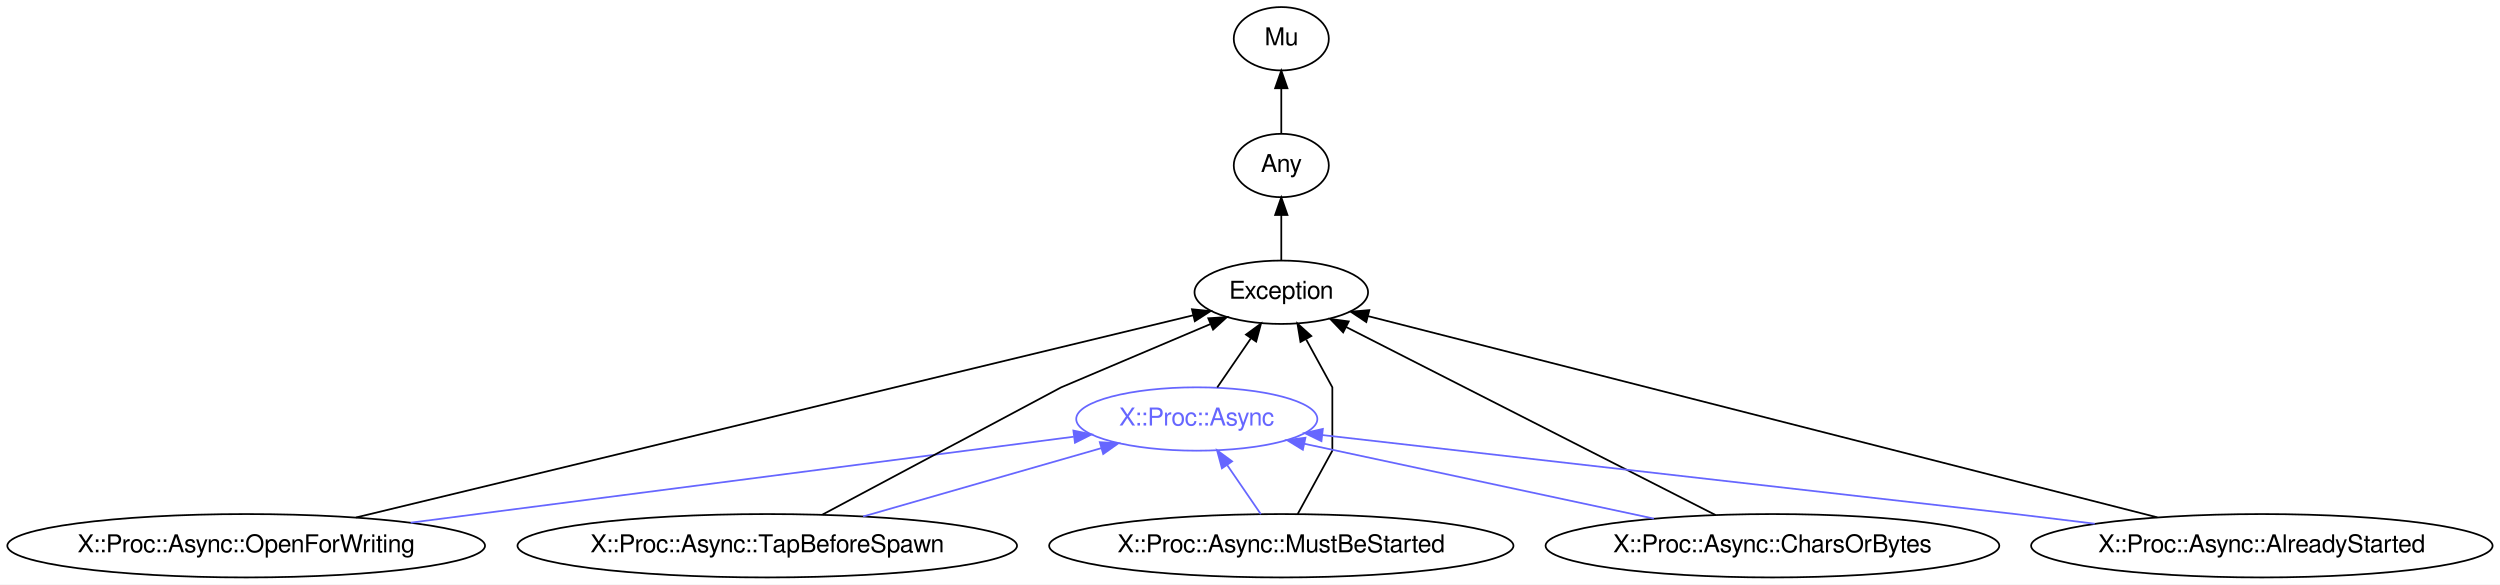
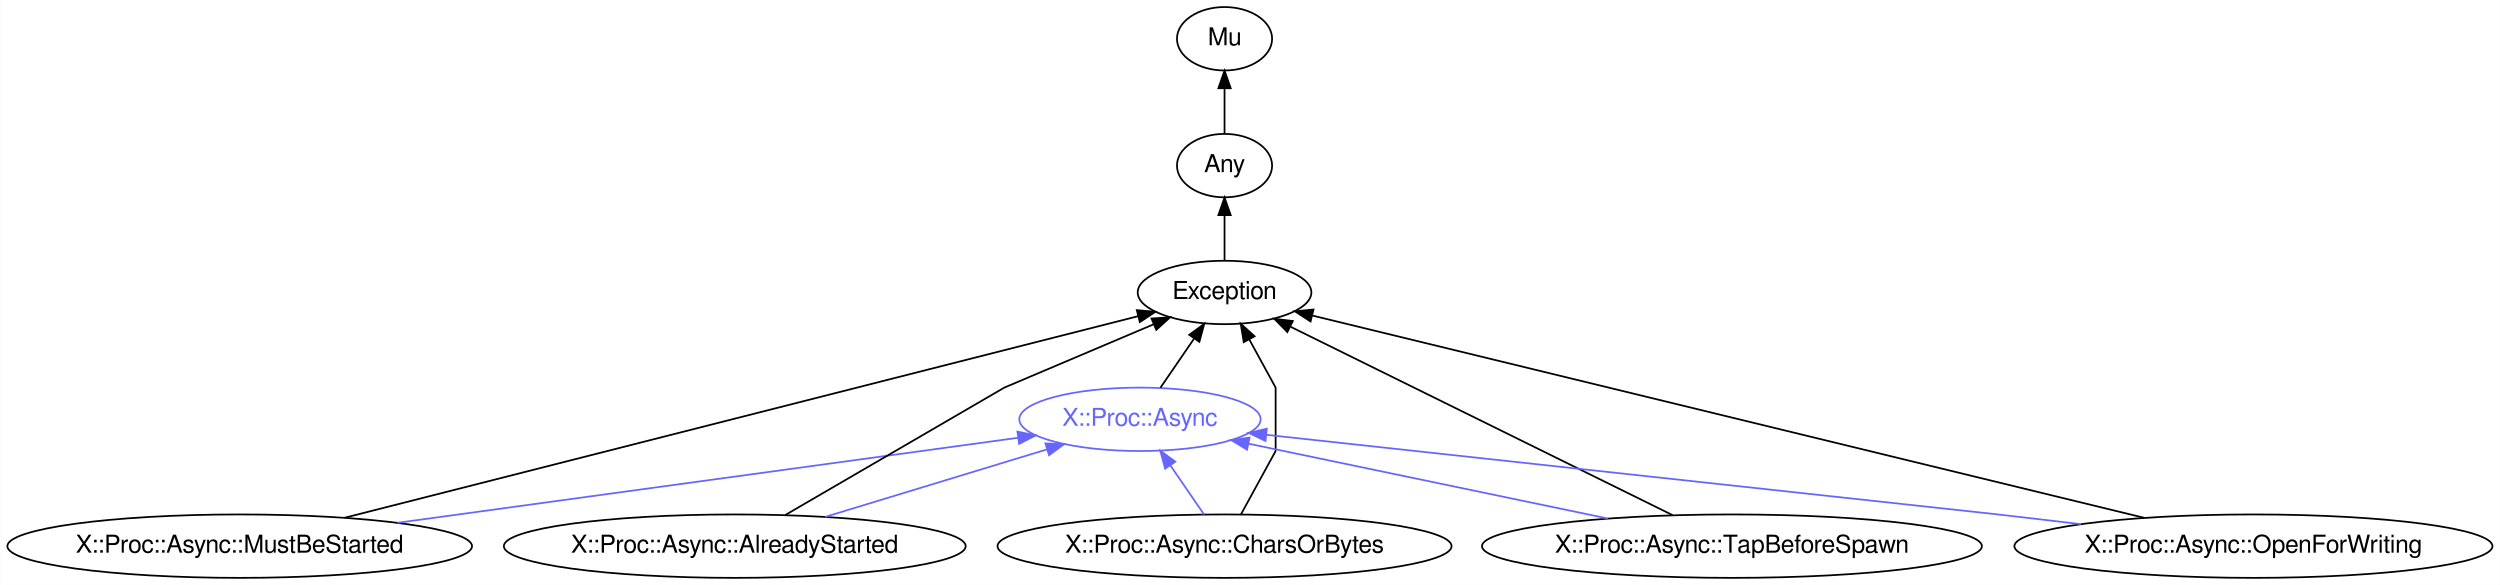
- <svg xmlns="http://www.w3.org/2000/svg" xmlns:xlink="http://www.w3.org/1999/xlink" width="1420pt" height="332pt" viewBox="0.00 0.00 1420.13 332.00">
+ <svg xmlns="http://www.w3.org/2000/svg" xmlns:xlink="http://www.w3.org/1999/xlink" width="1419pt" height="332pt" viewBox="0.00 0.00 1418.78 332.00">
  <g id="graph0" class="graph" transform="scale(1 1) rotate(0) translate(4 328)">
-     <polygon fill="white" stroke="none" points="-4,4 -4,-328 1416.13,-328 1416.13,4 -4,4" />
+     <polygon fill="white" stroke="none" points="-4,4 -4,-328 1414.78,-328 1414.78,4 -4,4" />
    <g id="node1" class="node">
      <g id="a_node1">
        <a xlink:href="/type/X::Proc::Async" xlink:title="X::Proc::Async">
-           <ellipse fill="none" stroke="#6666ff" cx="675.838" cy="-90" rx="68.489" ry="18" />
-           <text text-anchor="middle" x="675.838" y="-86.3" font-family="FreeSans" font-size="14.00" fill="#6666ff">X::Proc::Async</text>
+           <ellipse fill="none" stroke="#6666ff" cx="642.938" cy="-90" rx="68.489" ry="18" />
+           <text text-anchor="middle" x="642.938" y="-86.3" font-family="FreeSans" font-size="14.00" fill="#6666ff">X::Proc::Async</text>
        </a>
      </g>
    </g>
    <g id="node4" class="node">
      <g id="a_node4">
        <a xlink:href="/type/Exception" xlink:title="Exception">
-           <ellipse fill="none" stroke="#000000" cx="723.838" cy="-162" rx="49.291" ry="18" />
-           <text text-anchor="middle" x="723.838" y="-158.3" font-family="FreeSans" font-size="14.00" fill="#000000">Exception</text>
+           <ellipse fill="none" stroke="#000000" cx="690.938" cy="-162" rx="49.291" ry="18" />
+           <text text-anchor="middle" x="690.938" y="-158.3" font-family="FreeSans" font-size="14.00" fill="#000000">Exception</text>
        </a>
      </g>
    </g>
    <g id="edge1" class="edge">
-       <path fill="none" stroke="#000000" d="M687.457,-107.945C693.176,-116.285 700.187,-126.509 706.522,-135.748" />
-       <polygon fill="#000000" stroke="#000000" points="703.784,-137.943 712.325,-144.211 709.557,-133.984 703.784,-137.943" />
+       <path fill="none" stroke="#000000" d="M654.558,-107.945C660.277,-116.285 667.287,-126.509 673.623,-135.748" />
+       <polygon fill="#000000" stroke="#000000" points="670.884,-137.943 679.426,-144.211 676.657,-133.984 670.884,-137.943" />
    </g>
    <g id="node2" class="node">
      <g id="a_node2">
        <a xlink:href="/type/Mu" xlink:title="Mu">
-           <ellipse fill="none" stroke="#000000" cx="723.838" cy="-306" rx="27" ry="18" />
-           <text text-anchor="middle" x="723.838" y="-302.3" font-family="FreeSans" font-size="14.00" fill="#000000">Mu</text>
+           <ellipse fill="none" stroke="#000000" cx="690.938" cy="-306" rx="27" ry="18" />
+           <text text-anchor="middle" x="690.938" y="-302.3" font-family="FreeSans" font-size="14.00" fill="#000000">Mu</text>
        </a>
      </g>
    </g>
    <g id="node3" class="node">
      <g id="a_node3">
        <a xlink:href="/type/Any" xlink:title="Any">
-           <ellipse fill="none" stroke="#000000" cx="723.838" cy="-234" rx="27" ry="18" />
-           <text text-anchor="middle" x="723.838" y="-230.3" font-family="FreeSans" font-size="14.00" fill="#000000">Any</text>
+           <ellipse fill="none" stroke="#000000" cx="690.938" cy="-234" rx="27" ry="18" />
+           <text text-anchor="middle" x="690.938" y="-230.3" font-family="FreeSans" font-size="14.00" fill="#000000">Any</text>
        </a>
      </g>
    </g>
    <g id="edge2" class="edge">
-       <path fill="none" stroke="#000000" d="M723.838,-252.303C723.838,-260.017 723.838,-269.288 723.838,-277.888" />
-       <polygon fill="#000000" stroke="#000000" points="720.338,-277.896 723.838,-287.896 727.338,-277.896 720.338,-277.896" />
+       <path fill="none" stroke="#000000" d="M690.938,-252.303C690.938,-260.017 690.938,-269.288 690.938,-277.888" />
+       <polygon fill="#000000" stroke="#000000" points="687.438,-277.896 690.938,-287.896 694.438,-277.896 687.438,-277.896" />
    </g>
    <g id="edge3" class="edge">
-       <path fill="none" stroke="#000000" d="M723.838,-180.303C723.838,-188.017 723.838,-197.288 723.838,-205.888" />
-       <polygon fill="#000000" stroke="#000000" points="720.338,-205.896 723.838,-215.896 727.338,-205.896 720.338,-205.896" />
+       <path fill="none" stroke="#000000" d="M690.938,-180.303C690.938,-188.017 690.938,-197.288 690.938,-205.888" />
+       <polygon fill="#000000" stroke="#000000" points="687.438,-205.896 690.938,-215.896 694.438,-205.896 687.438,-205.896" />
    </g>
    <g id="node5" class="node">
      <g id="a_node5">
-         <a xlink:href="/type/X::Proc::Async::OpenForWriting" xlink:title="X::Proc::Async::OpenForWriting">
-           <ellipse fill="none" stroke="#000000" cx="135.838" cy="-18" rx="135.676" ry="18" />
-           <text text-anchor="middle" x="135.838" y="-14.3" font-family="FreeSans" font-size="14.00" fill="#000000">X::Proc::Async::OpenForWriting</text>
+         <a xlink:href="/type/X::Proc::Async::MustBeStarted" xlink:title="X::Proc::Async::MustBeStarted">
+           <ellipse fill="none" stroke="#000000" cx="131.938" cy="-18" rx="131.877" ry="18" />
+           <text text-anchor="middle" x="131.938" y="-14.3" font-family="FreeSans" font-size="14.00" fill="#000000">X::Proc::Async::MustBeStarted</text>
        </a>
      </g>
    </g>
    <g id="edge9" class="edge">
-       <path fill="none" stroke="#6666ff" d="M229.282,-31.113C336.463,-45.007 509.744,-67.469 605.902,-79.934" />
-       <polygon fill="#6666ff" stroke="#6666ff" points="605.732,-83.441 616.099,-81.256 606.632,-76.499 605.732,-83.441" />
+       <path fill="none" stroke="#6666ff" d="M221.532,-31.273C321.958,-45.03 482.628,-67.04 573.822,-79.532" />
+       <polygon fill="#6666ff" stroke="#6666ff" points="573.395,-83.006 583.778,-80.896 574.345,-76.071 573.395,-83.006" />
    </g>
    <g id="edge4" class="edge">
-       <path fill="none" stroke="#000000" d="M198.208,-34.062C315.459,-62.378 566.568,-123.02 673.716,-148.896" />
-       <polygon fill="#000000" stroke="#000000" points="673.084,-152.344 683.626,-151.289 674.727,-145.539 673.084,-152.344" />
+       <path fill="none" stroke="#000000" d="M191.496,-34.129C302.576,-62.346 539.366,-122.497 641.909,-148.545" />
+       <polygon fill="#000000" stroke="#000000" points="641.143,-151.962 651.697,-151.032 642.866,-145.177 641.143,-151.962" />
    </g>
    <g id="node6" class="node">
      <g id="a_node6">
-         <a xlink:href="/type/X::Proc::Async::TapBeforeSpawn" xlink:title="X::Proc::Async::TapBeforeSpawn">
-           <ellipse fill="none" stroke="#000000" cx="431.838" cy="-18" rx="141.875" ry="18" />
-           <text text-anchor="middle" x="431.838" y="-14.3" font-family="FreeSans" font-size="14.00" fill="#000000">X::Proc::Async::TapBeforeSpawn</text>
+         <a xlink:href="/type/X::Proc::Async::AlreadyStarted" xlink:title="X::Proc::Async::AlreadyStarted">
+           <ellipse fill="none" stroke="#000000" cx="412.938" cy="-18" rx="131.077" ry="18" />
+           <text text-anchor="middle" x="412.938" y="-14.3" font-family="FreeSans" font-size="14.00" fill="#000000">X::Proc::Async::AlreadyStarted</text>
        </a>
      </g>
    </g>
    <g id="edge10" class="edge">
-       <path fill="none" stroke="#6666ff" d="M486.293,-34.622C526.646,-46.199 581.397,-61.906 621.68,-73.463" />
-       <polygon fill="#6666ff" stroke="#6666ff" points="620.756,-76.839 631.333,-76.232 622.686,-70.11 620.756,-76.839" />
+       <path fill="none" stroke="#6666ff" d="M464.269,-34.622C501.701,-46.015 552.276,-61.407 590.063,-72.908" />
+       <polygon fill="#6666ff" stroke="#6666ff" points="589.283,-76.329 599.869,-75.892 591.321,-69.632 589.283,-76.329" />
    </g>
    <g id="edge5" class="edge">
-       <path fill="none" stroke="#000000" d="M463.249,-35.74C511.625,-61.521 598.838,-108 598.838,-108 598.838,-108 646.942,-128.396 683.467,-143.883" />
-       <polygon fill="#000000" stroke="#000000" points="682.366,-147.218 692.939,-147.899 685.099,-140.773 682.366,-147.218" />
+       <path fill="none" stroke="#000000" d="M441.716,-35.74C486.037,-61.521 565.938,-108 565.938,-108 565.938,-108 614.042,-128.396 650.567,-143.883" />
+       <polygon fill="#000000" stroke="#000000" points="649.466,-147.218 660.039,-147.899 652.199,-140.773 649.466,-147.218" />
    </g>
    <g id="node7" class="node">
      <g id="a_node7">
-         <a xlink:href="/type/X::Proc::Async::MustBeStarted" xlink:title="X::Proc::Async::MustBeStarted">
-           <ellipse fill="none" stroke="#000000" cx="723.838" cy="-18" rx="131.877" ry="18" />
-           <text text-anchor="middle" x="723.838" y="-14.3" font-family="FreeSans" font-size="14.00" fill="#000000">X::Proc::Async::MustBeStarted</text>
+         <a xlink:href="/type/X::Proc::Async::CharsOrBytes" xlink:title="X::Proc::Async::CharsOrBytes">
+           <ellipse fill="none" stroke="#000000" cx="690.938" cy="-18" rx="128.877" ry="18" />
+           <text text-anchor="middle" x="690.938" y="-14.3" font-family="FreeSans" font-size="14.00" fill="#000000">X::Proc::Async::CharsOrBytes</text>
        </a>
      </g>
    </g>
    <g id="edge11" class="edge">
-       <path fill="none" stroke="#6666ff" d="M712.218,-35.945C706.499,-44.285 699.489,-54.509 693.153,-63.748" />
-       <polygon fill="#6666ff" stroke="#6666ff" points="690.119,-61.984 687.35,-72.211 695.892,-65.943 690.119,-61.984" />
+       <path fill="none" stroke="#6666ff" d="M679.319,-35.945C673.6,-44.285 666.589,-54.509 660.254,-63.748" />
+       <polygon fill="#6666ff" stroke="#6666ff" points="657.22,-61.984 654.451,-72.211 662.993,-65.943 657.22,-61.984" />
    </g>
    <g id="edge6" class="edge">
-       <path fill="none" stroke="#000000" d="M733.173,-36.061C741.651,-51.555 752.838,-72 752.838,-72 752.838,-72 752.838,-108 752.838,-108 752.838,-108 745.36,-121.667 737.998,-135.121" />
-       <polygon fill="#000000" stroke="#000000" points="734.743,-133.778 733.014,-144.23 740.884,-137.138 734.743,-133.778" />
+       <path fill="none" stroke="#000000" d="M700.274,-36.061C708.751,-51.555 719.938,-72 719.938,-72 719.938,-72 719.938,-108 719.938,-108 719.938,-108 712.46,-121.667 705.098,-135.121" />
+       <polygon fill="#000000" stroke="#000000" points="701.844,-133.778 700.114,-144.23 707.985,-137.138 701.844,-133.778" />
    </g>
    <g id="node8" class="node">
      <g id="a_node8">
-         <a xlink:href="/type/X::Proc::Async::CharsOrBytes" xlink:title="X::Proc::Async::CharsOrBytes">
-           <ellipse fill="none" stroke="#000000" cx="1002.84" cy="-18" rx="128.877" ry="18" />
-           <text text-anchor="middle" x="1002.84" y="-14.3" font-family="FreeSans" font-size="14.00" fill="#000000">X::Proc::Async::CharsOrBytes</text>
+         <a xlink:href="/type/X::Proc::Async::TapBeforeSpawn" xlink:title="X::Proc::Async::TapBeforeSpawn">
+           <ellipse fill="none" stroke="#000000" cx="978.938" cy="-18" rx="141.875" ry="18" />
+           <text text-anchor="middle" x="978.938" y="-14.3" font-family="FreeSans" font-size="14.00" fill="#000000">X::Proc::Async::TapBeforeSpawn</text>
        </a>
      </g>
    </g>
    <g id="edge12" class="edge">
-       <path fill="none" stroke="#6666ff" d="M935.48,-33.419C877.1,-45.916 793.358,-63.843 736.902,-75.928" />
-       <polygon fill="#6666ff" stroke="#6666ff" points="736.085,-72.524 727.039,-78.04 737.55,-79.369 736.085,-72.524" />
+       <path fill="none" stroke="#6666ff" d="M908.502,-33.674C848.232,-46.23 762.327,-64.127 704.701,-76.133" />
+       <polygon fill="#6666ff" stroke="#6666ff" points="703.715,-72.763 694.639,-78.229 705.143,-79.616 703.715,-72.763" />
    </g>
    <g id="edge7" class="edge">
-       <path fill="none" stroke="#000000" d="M970.561,-35.428C918.356,-61.998 815.705,-114.243 760.703,-142.237" />
-       <polygon fill="#000000" stroke="#000000" points="758.979,-139.187 751.654,-146.843 762.154,-145.426 758.979,-139.187" />
+       <path fill="none" stroke="#000000" d="M945.337,-35.567C891.194,-62.263 785.013,-114.616 728.466,-142.497" />
+       <polygon fill="#000000" stroke="#000000" points="726.591,-139.519 719.17,-147.08 729.687,-145.797 726.591,-139.519" />
    </g>
    <g id="node9" class="node">
      <g id="a_node9">
-         <a xlink:href="/type/X::Proc::Async::AlreadyStarted" xlink:title="X::Proc::Async::AlreadyStarted">
-           <ellipse fill="none" stroke="#000000" cx="1280.84" cy="-18" rx="131.077" ry="18" />
-           <text text-anchor="middle" x="1280.84" y="-14.3" font-family="FreeSans" font-size="14.00" fill="#000000">X::Proc::Async::AlreadyStarted</text>
+         <a xlink:href="/type/X::Proc::Async::OpenForWriting" xlink:title="X::Proc::Async::OpenForWriting">
+           <ellipse fill="none" stroke="#000000" cx="1274.94" cy="-18" rx="135.676" ry="18" />
+           <text text-anchor="middle" x="1274.94" y="-14.3" font-family="FreeSans" font-size="14.00" fill="#000000">X::Proc::Async::OpenForWriting</text>
        </a>
      </g>
    </g>
    <g id="edge13" class="edge">
-       <path fill="none" stroke="#6666ff" d="M1185.91,-30.527C1160.94,-33.559 1140.84,-36 1140.84,-36 1140.84,-36 877.813,-65.979 747.402,-80.843" />
-       <polygon fill="#6666ff" stroke="#6666ff" points="746.646,-77.407 737.107,-82.017 747.439,-84.362 746.646,-77.407" />
+       <path fill="none" stroke="#6666ff" d="M1177.02,-30.481C1150.97,-33.534 1129.94,-36 1129.94,-36 1129.94,-36 850.416,-66.42 714.907,-81.168" />
+       <polygon fill="#6666ff" stroke="#6666ff" points="714.18,-77.726 704.617,-82.287 714.937,-84.685 714.18,-77.726" />
    </g>
    <g id="edge8" class="edge">
-       <path fill="none" stroke="#000000" d="M1221.49,-34.129C1110.95,-62.312 875.446,-122.35 773.068,-148.449" />
-       <polygon fill="#000000" stroke="#000000" points="772.119,-145.079 763.293,-150.941 773.848,-151.862 772.119,-145.079" />
+       <path fill="none" stroke="#000000" d="M1212.99,-34.062C1096.54,-62.378 847.139,-123.02 740.72,-148.896" />
+       <polygon fill="#000000" stroke="#000000" points="739.766,-145.525 730.876,-151.289 741.42,-152.327 739.766,-145.525" />
    </g>
  </g>
</svg>
